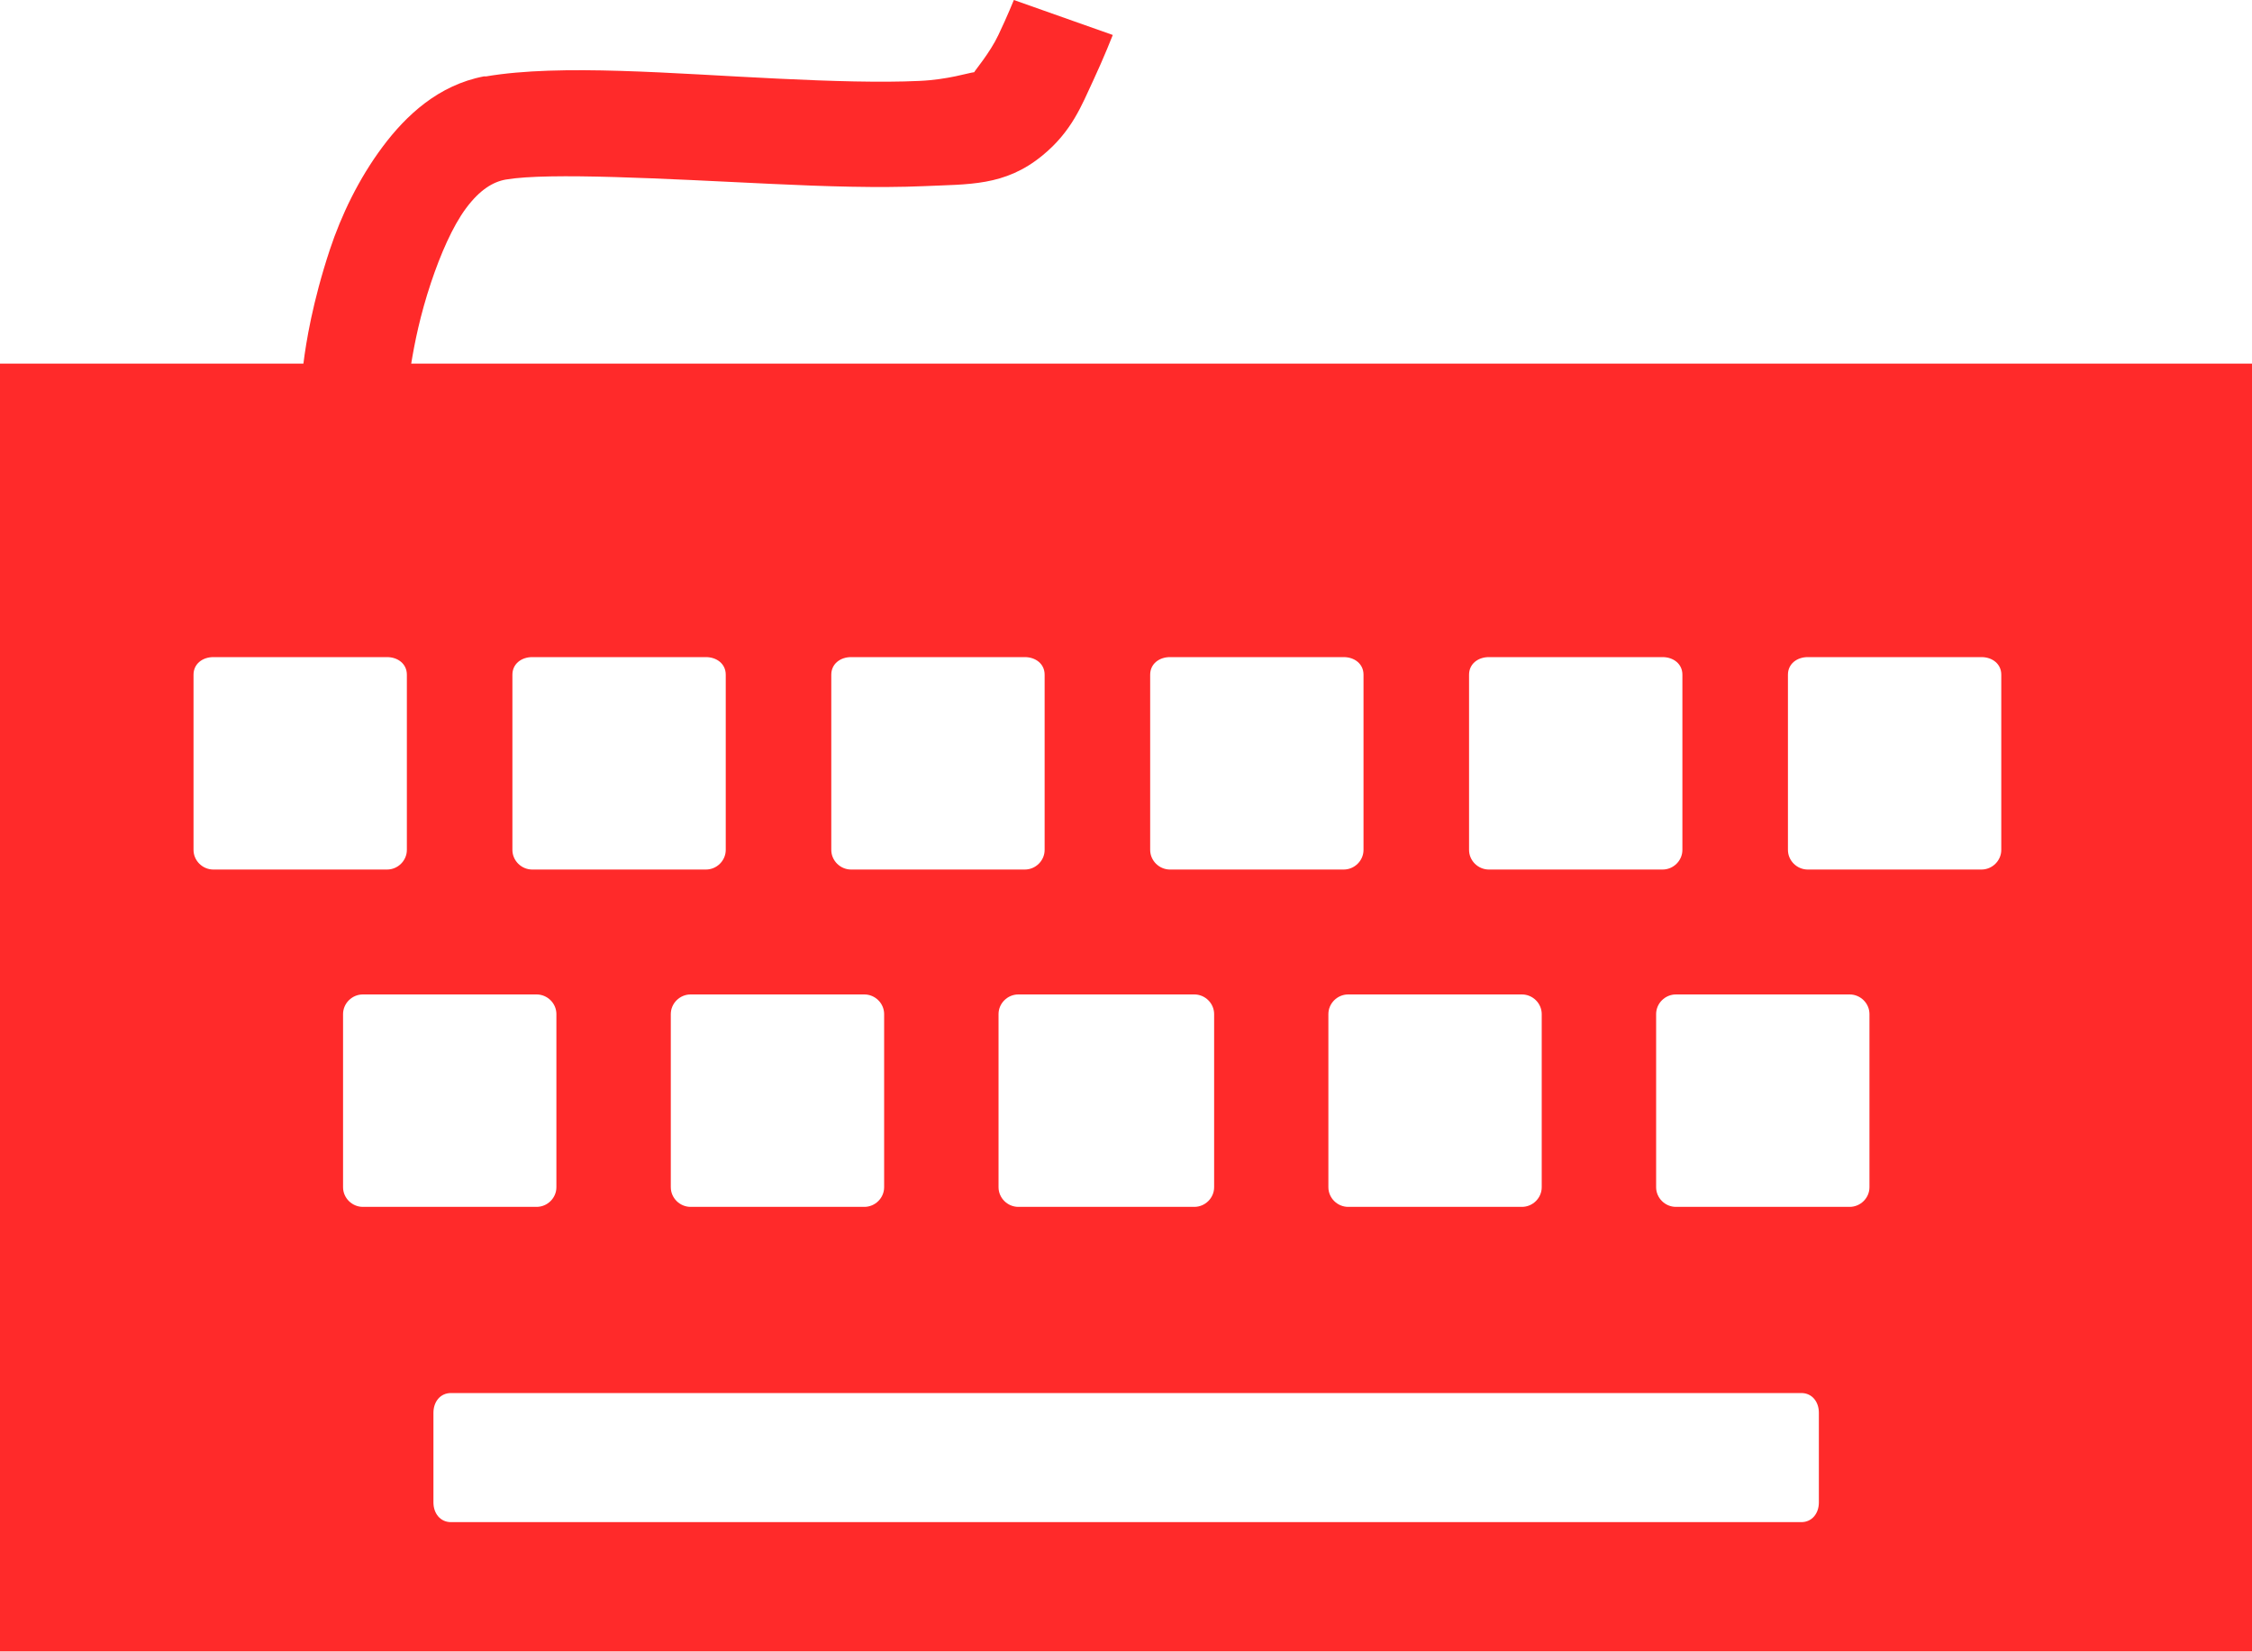
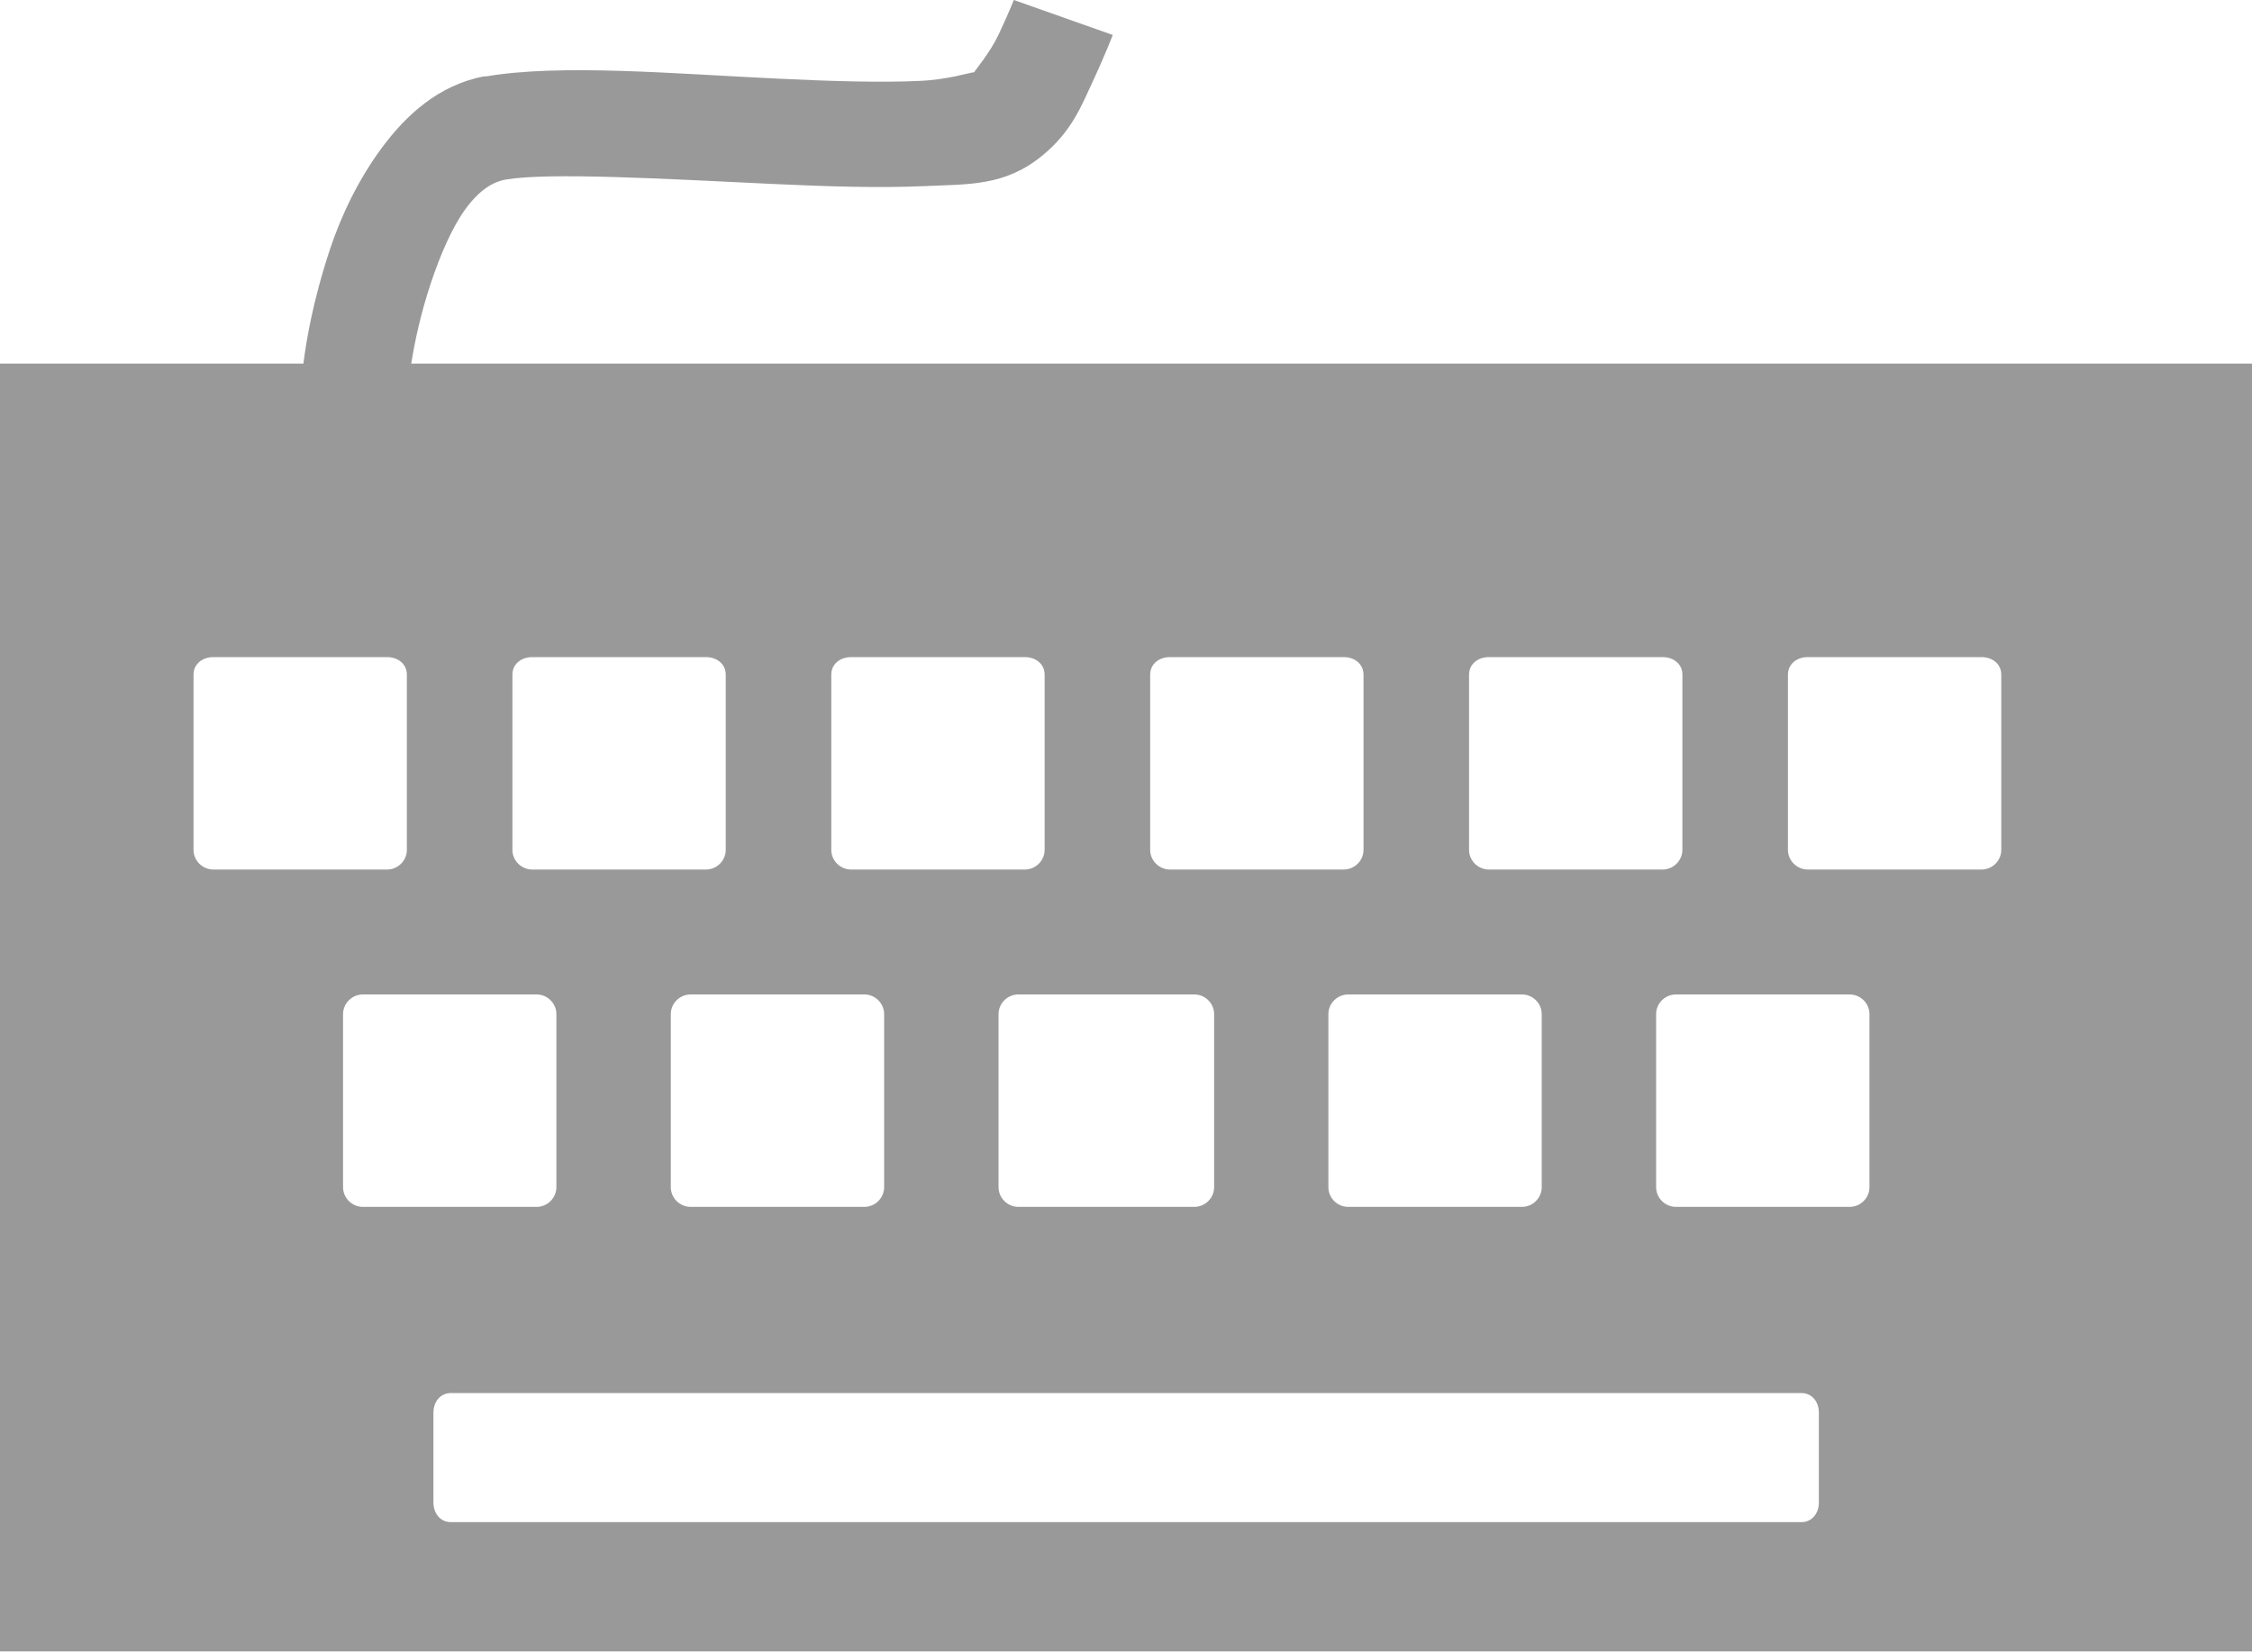
<svg xmlns="http://www.w3.org/2000/svg" version="1.1" id="Layer_1" x="0px" y="0px" width="15" height="11" viewBox="0 0 15 11" enable-background="new 0 0 32 32" xml:space="preserve">
  <defs id="defs5" />
-   <path style="font-size:medium;font-style:normal;font-variant:normal;font-weight:normal;font-stretch:normal;text-indent:0;text-align:start;text-decoration:none;line-height:normal;letter-spacing:normal;word-spacing:normal;text-transform:none;direction:ltr;block-progression:tb;writing-mode:lr-tb;text-anchor:start;baseline-shift:baseline;color:#000000;fill:#ff2a2a;fill-opacity:1;stroke:none;stroke-width:1.5;marker:none;visibility:visible;display:inline;overflow:visible;enable-background:accumulate;font-family:Sans;-inkscape-font-specification:Sans" d="m 6.753,0 c 0,0 -0.043,0.107 -0.103,0.233 -0.056,0.119 -0.161,0.242 -0.161,0.248 -0.035,0.003 -0.176,0.05 -0.366,0.058 -0.254,0.012 -0.587,0.002 -0.938,-0.015 -0.701,-0.033 -1.449,-0.1 -1.948,-0.015 l -0.015,0 C 2.921,0.567 2.706,0.767 2.549,0.977 2.389,1.191 2.273,1.434 2.197,1.663 2.081,2.014 2.038,2.284 2.021,2.422 L 0,2.422 0,11 l 15,0 0,-8.578 -12.261,0 C 2.762,2.282 2.798,2.101 2.871,1.882 2.933,1.697 3.014,1.508 3.105,1.386 3.196,1.264 3.284,1.211 3.369,1.196 c 0.287,-0.049 1.058,-0.005 1.772,0.029 0.357,0.017 0.711,0.028 1.011,0.015 C 6.452,1.226 6.692,1.242 6.943,1.036 7.14,0.875 7.205,0.7 7.28,0.54 7.355,0.379 7.412,0.233 7.412,0.233 L 6.753,0 z m -5.332,4.377 1.157,0 c 0.072,0 0.132,0.045 0.132,0.117 l 0,1.167 c 0,0.072 -0.06,0.131 -0.132,0.131 l -1.157,0 c -0.072,0 -0.132,-0.059 -0.132,-0.131 l 0,-1.167 c 0,-0.072 0.06,-0.117 0.132,-0.117 z m 2.124,0 1.157,0 c 0.072,0 0.132,0.045 0.132,0.117 l 0,1.167 c 0,0.072 -0.06,0.131 -0.132,0.131 l -1.157,0 c -0.072,0 -0.132,-0.059 -0.132,-0.131 l 0,-1.167 c 0,-0.072 0.06,-0.117 0.132,-0.117 z m 2.124,0 1.157,0 c 0.072,0 0.132,0.045 0.132,0.117 l 0,1.167 c 0,0.072 -0.06,0.131 -0.132,0.131 l -1.157,0 c -0.072,0 -0.132,-0.059 -0.132,-0.131 l 0,-1.167 c 0,-0.072 0.06,-0.117 0.132,-0.117 z m 2.124,0 1.157,0 c 0.072,0 0.132,0.045 0.132,0.117 l 0,1.167 c 0,0.072 -0.06,0.131 -0.132,0.131 l -1.157,0 c -0.072,0 -0.132,-0.059 -0.132,-0.131 l 0,-1.167 c 0,-0.072 0.06,-0.117 0.132,-0.117 z m 2.124,0 1.157,0 c 0.072,0 0.132,0.045 0.132,0.117 l 0,1.167 c 0,0.072 -0.06,0.131 -0.132,0.131 l -1.157,0 c -0.072,0 -0.132,-0.059 -0.132,-0.131 l 0,-1.167 c 0,-0.072 0.06,-0.117 0.132,-0.117 z m 2.124,0 1.157,0 c 0.072,0 0.132,0.045 0.132,0.117 l 0,1.167 c 0,0.072 -0.06,0.131 -0.132,0.131 l -1.157,0 c -0.072,0 -0.132,-0.059 -0.132,-0.131 l 0,-1.167 c 0,-0.072 0.06,-0.117 0.132,-0.117 z m -9.624,2.247 1.157,0 c 0.072,0 0.132,0.059 0.132,0.131 l 0,1.153 c 0,0.072 -0.06,0.131 -0.132,0.131 l -1.157,0 c -0.072,0 -0.132,-0.059 -0.132,-0.131 l 0,-1.153 c 0,-0.072 0.06,-0.131 0.132,-0.131 z m 2.183,0 1.157,0 c 0.072,0 0.132,0.059 0.132,0.131 l 0,1.153 c 0,0.072 -0.06,0.131 -0.132,0.131 l -1.157,0 c -0.072,0 -0.132,-0.059 -0.132,-0.131 l 0,-1.153 c 0,-0.072 0.06,-0.131 0.132,-0.131 z m 2.183,0 1.172,0 c 0.072,0 0.132,0.059 0.132,0.131 l 0,1.153 c 0,0.072 -0.06,0.131 -0.132,0.131 l -1.172,0 c -0.072,0 -0.132,-0.059 -0.132,-0.131 l 0,-1.153 c 0,-0.072 0.06,-0.131 0.132,-0.131 z m 2.197,0 1.157,0 c 0.072,0 0.132,0.059 0.132,0.131 l 0,1.153 c 0,0.072 -0.06,0.131 -0.132,0.131 l -1.157,0 c -0.072,0 -0.132,-0.059 -0.132,-0.131 l 0,-1.153 c 0,-0.072 0.06,-0.131 0.132,-0.131 z m 2.183,0 1.157,0 c 0.072,0 0.132,0.059 0.132,0.131 l 0,1.153 c 0,0.072 -0.06,0.131 -0.132,0.131 l -1.157,0 c -0.072,0 -0.132,-0.059 -0.132,-0.131 l 0,-1.153 c 0,-0.072 0.06,-0.131 0.132,-0.131 z m -8.159,2.655 8.994,0 c 0.072,0 0.117,0.059 0.117,0.131 l 0,0.598 c 0,0.072 -0.045,0.131 -0.117,0.131 l -8.994,0 c -0.072,0 -0.117,-0.059 -0.117,-0.131 l 0,-0.598 c 0,-0.072 0.045,-0.131 0.117,-0.131 z" id="path4443" />
+   <path style="font-size:medium;font-style:normal;font-variant:normal;font-weight:normal;font-stretch:normal;text-indent:0;text-align:start;text-decoration:none;line-height:normal;letter-spacing:normal;word-spacing:normal;text-transform:none;direction:ltr;block-progression:tb;writing-mode:lr-tb;text-anchor:start;baseline-shift:baseline;color:#000000;fill:#999999;fill-opacity:1;stroke:none;stroke-width:1.5;marker:none;visibility:visible;display:inline;overflow:visible;enable-background:accumulate;font-family:Sans;-inkscape-font-specification:Sans" d="m 6.753,0 c 0,0 -0.043,0.107 -0.103,0.233 -0.056,0.119 -0.161,0.242 -0.161,0.248 -0.035,0.003 -0.176,0.05 -0.366,0.058 -0.254,0.012 -0.587,0.002 -0.938,-0.015 -0.701,-0.033 -1.449,-0.1 -1.948,-0.015 l -0.015,0 C 2.921,0.567 2.706,0.767 2.549,0.977 2.389,1.191 2.273,1.434 2.197,1.663 2.081,2.014 2.038,2.284 2.021,2.422 L 0,2.422 0,11 l 15,0 0,-8.578 -12.261,0 C 2.762,2.282 2.798,2.101 2.871,1.882 2.933,1.697 3.014,1.508 3.105,1.386 3.196,1.264 3.284,1.211 3.369,1.196 c 0.287,-0.049 1.058,-0.005 1.772,0.029 0.357,0.017 0.711,0.028 1.011,0.015 C 6.452,1.226 6.692,1.242 6.943,1.036 7.14,0.875 7.205,0.7 7.28,0.54 7.355,0.379 7.412,0.233 7.412,0.233 L 6.753,0 z m -5.332,4.377 1.157,0 c 0.072,0 0.132,0.045 0.132,0.117 l 0,1.167 c 0,0.072 -0.06,0.131 -0.132,0.131 l -1.157,0 c -0.072,0 -0.132,-0.059 -0.132,-0.131 l 0,-1.167 c 0,-0.072 0.06,-0.117 0.132,-0.117 z m 2.124,0 1.157,0 c 0.072,0 0.132,0.045 0.132,0.117 l 0,1.167 c 0,0.072 -0.06,0.131 -0.132,0.131 l -1.157,0 c -0.072,0 -0.132,-0.059 -0.132,-0.131 l 0,-1.167 c 0,-0.072 0.06,-0.117 0.132,-0.117 z m 2.124,0 1.157,0 c 0.072,0 0.132,0.045 0.132,0.117 l 0,1.167 c 0,0.072 -0.06,0.131 -0.132,0.131 l -1.157,0 c -0.072,0 -0.132,-0.059 -0.132,-0.131 l 0,-1.167 c 0,-0.072 0.06,-0.117 0.132,-0.117 z m 2.124,0 1.157,0 c 0.072,0 0.132,0.045 0.132,0.117 l 0,1.167 c 0,0.072 -0.06,0.131 -0.132,0.131 l -1.157,0 c -0.072,0 -0.132,-0.059 -0.132,-0.131 l 0,-1.167 c 0,-0.072 0.06,-0.117 0.132,-0.117 z m 2.124,0 1.157,0 c 0.072,0 0.132,0.045 0.132,0.117 l 0,1.167 c 0,0.072 -0.06,0.131 -0.132,0.131 l -1.157,0 c -0.072,0 -0.132,-0.059 -0.132,-0.131 l 0,-1.167 c 0,-0.072 0.06,-0.117 0.132,-0.117 z m 2.124,0 1.157,0 c 0.072,0 0.132,0.045 0.132,0.117 l 0,1.167 c 0,0.072 -0.06,0.131 -0.132,0.131 l -1.157,0 c -0.072,0 -0.132,-0.059 -0.132,-0.131 l 0,-1.167 c 0,-0.072 0.06,-0.117 0.132,-0.117 z m -9.624,2.247 1.157,0 c 0.072,0 0.132,0.059 0.132,0.131 l 0,1.153 c 0,0.072 -0.06,0.131 -0.132,0.131 l -1.157,0 c -0.072,0 -0.132,-0.059 -0.132,-0.131 l 0,-1.153 c 0,-0.072 0.06,-0.131 0.132,-0.131 z m 2.183,0 1.157,0 c 0.072,0 0.132,0.059 0.132,0.131 l 0,1.153 c 0,0.072 -0.06,0.131 -0.132,0.131 l -1.157,0 c -0.072,0 -0.132,-0.059 -0.132,-0.131 l 0,-1.153 c 0,-0.072 0.06,-0.131 0.132,-0.131 z m 2.183,0 1.172,0 c 0.072,0 0.132,0.059 0.132,0.131 l 0,1.153 c 0,0.072 -0.06,0.131 -0.132,0.131 l -1.172,0 c -0.072,0 -0.132,-0.059 -0.132,-0.131 l 0,-1.153 c 0,-0.072 0.06,-0.131 0.132,-0.131 z m 2.197,0 1.157,0 c 0.072,0 0.132,0.059 0.132,0.131 l 0,1.153 c 0,0.072 -0.06,0.131 -0.132,0.131 l -1.157,0 c -0.072,0 -0.132,-0.059 -0.132,-0.131 l 0,-1.153 c 0,-0.072 0.06,-0.131 0.132,-0.131 z m 2.183,0 1.157,0 c 0.072,0 0.132,0.059 0.132,0.131 l 0,1.153 c 0,0.072 -0.06,0.131 -0.132,0.131 l -1.157,0 c -0.072,0 -0.132,-0.059 -0.132,-0.131 l 0,-1.153 c 0,-0.072 0.06,-0.131 0.132,-0.131 z m -8.159,2.655 8.994,0 c 0.072,0 0.117,0.059 0.117,0.131 l 0,0.598 c 0,0.072 -0.045,0.131 -0.117,0.131 l -8.994,0 c -0.072,0 -0.117,-0.059 -0.117,-0.131 l 0,-0.598 c 0,-0.072 0.045,-0.131 0.117,-0.131 z" id="path4443" />
</svg>
